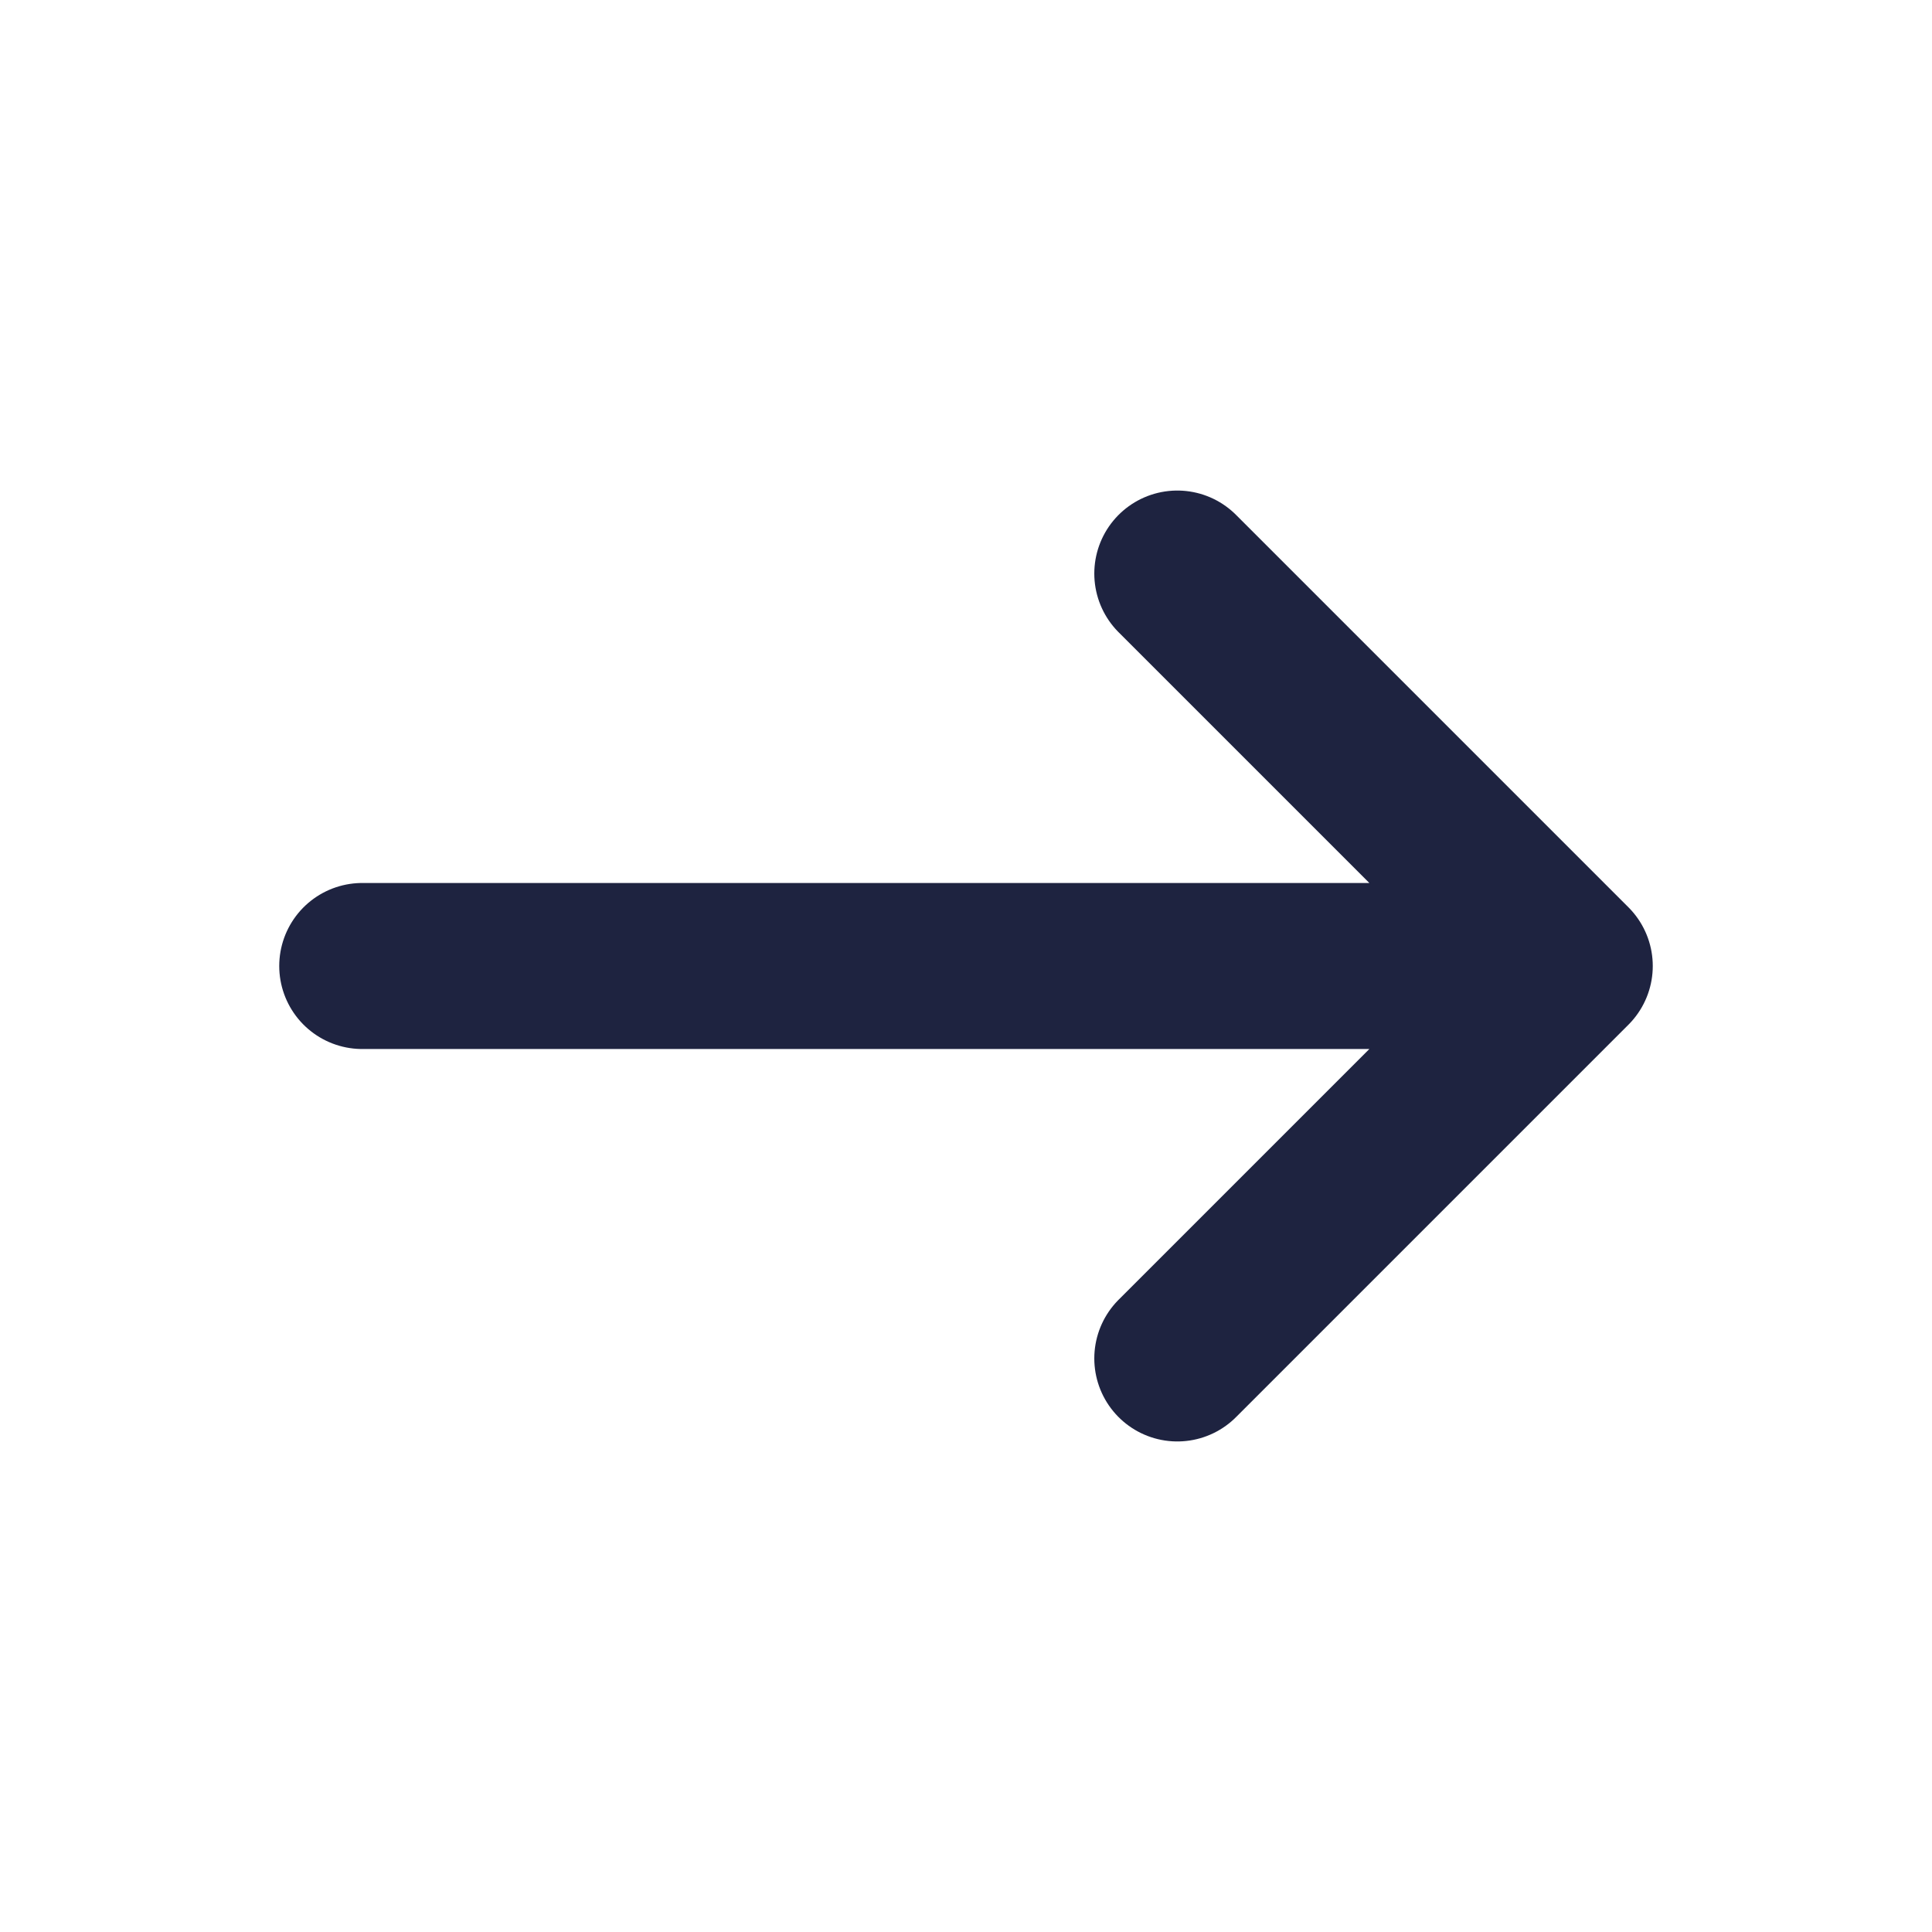
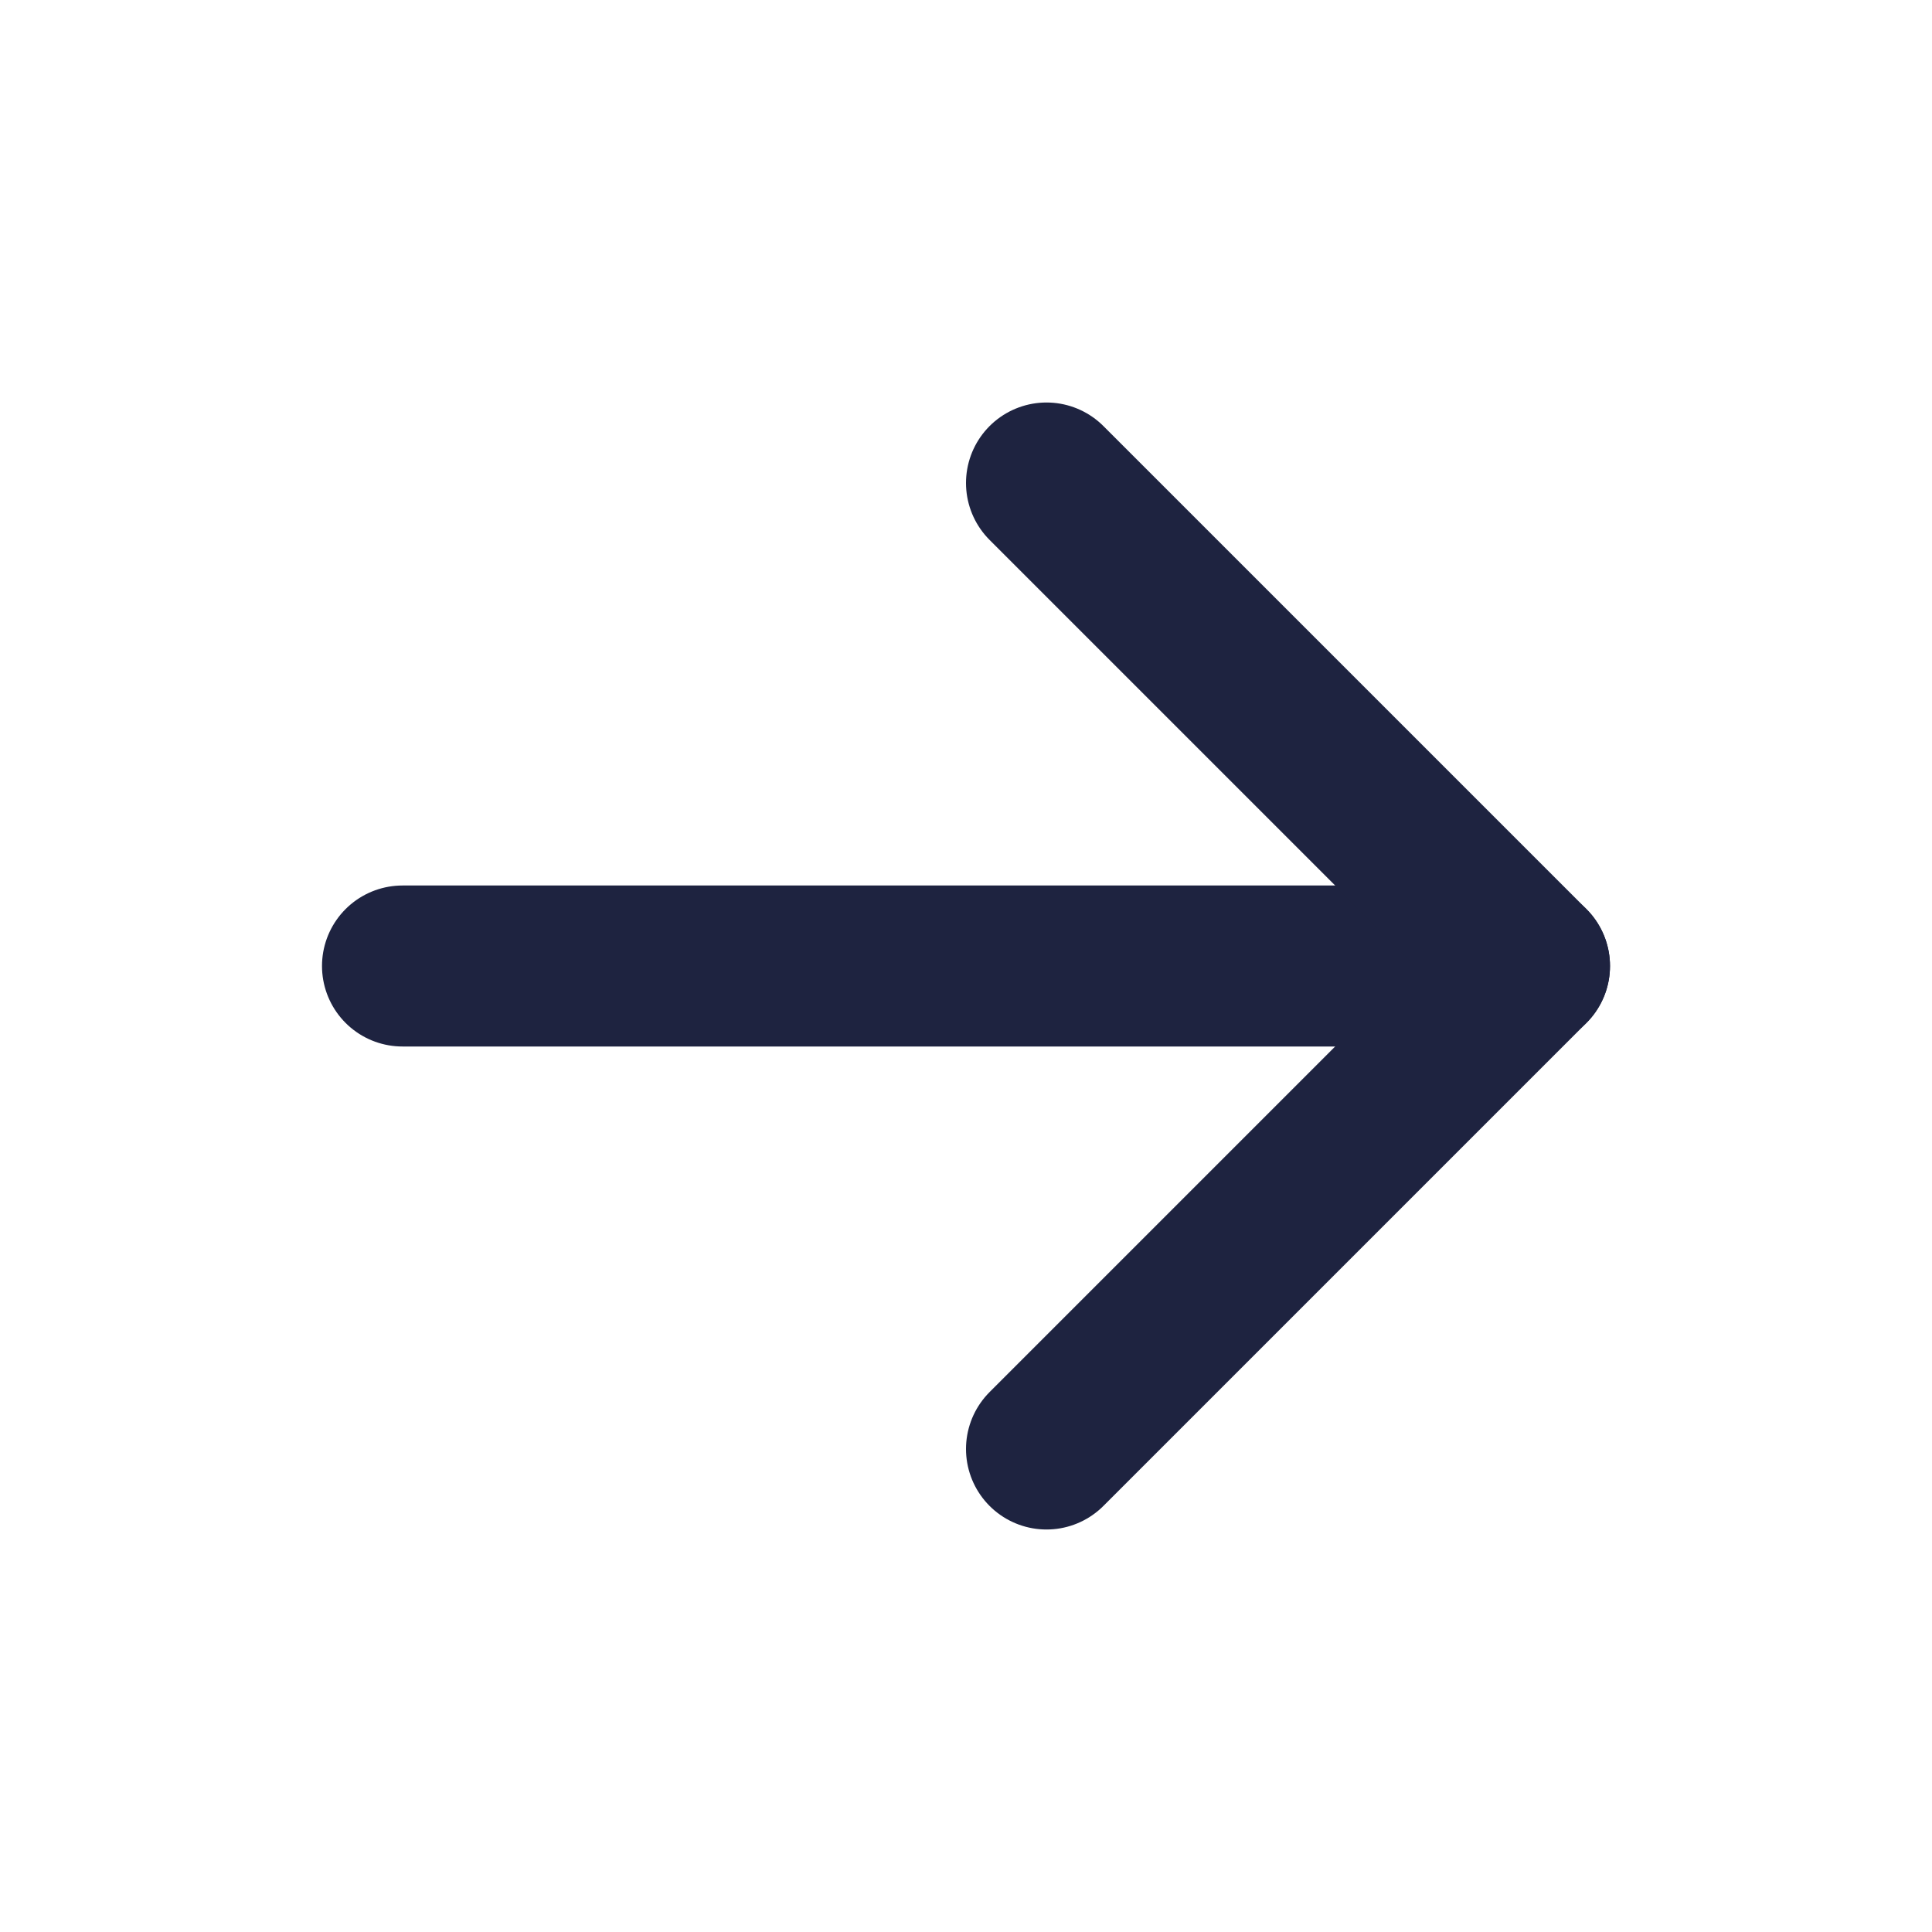
- <svg xmlns="http://www.w3.org/2000/svg" viewBox="0 0 64 64" fill="none" stroke="#1E2340" stroke-width="5.5" stroke-linecap="round" stroke-linejoin="round">
-   <path d="M12 32h40M39 19l13 13-13 13" />
+ <svg xmlns="http://www.w3.org/2000/svg" viewBox="0 0 24 24" fill="none" stroke="#1E2340" stroke-width="2" stroke-linecap="round" stroke-linejoin="round" role="img" aria-label="Arrow right">
+   <path d="M5 12h14" />
+   <path d="m13 6 6 6-6 6" />
</svg>
